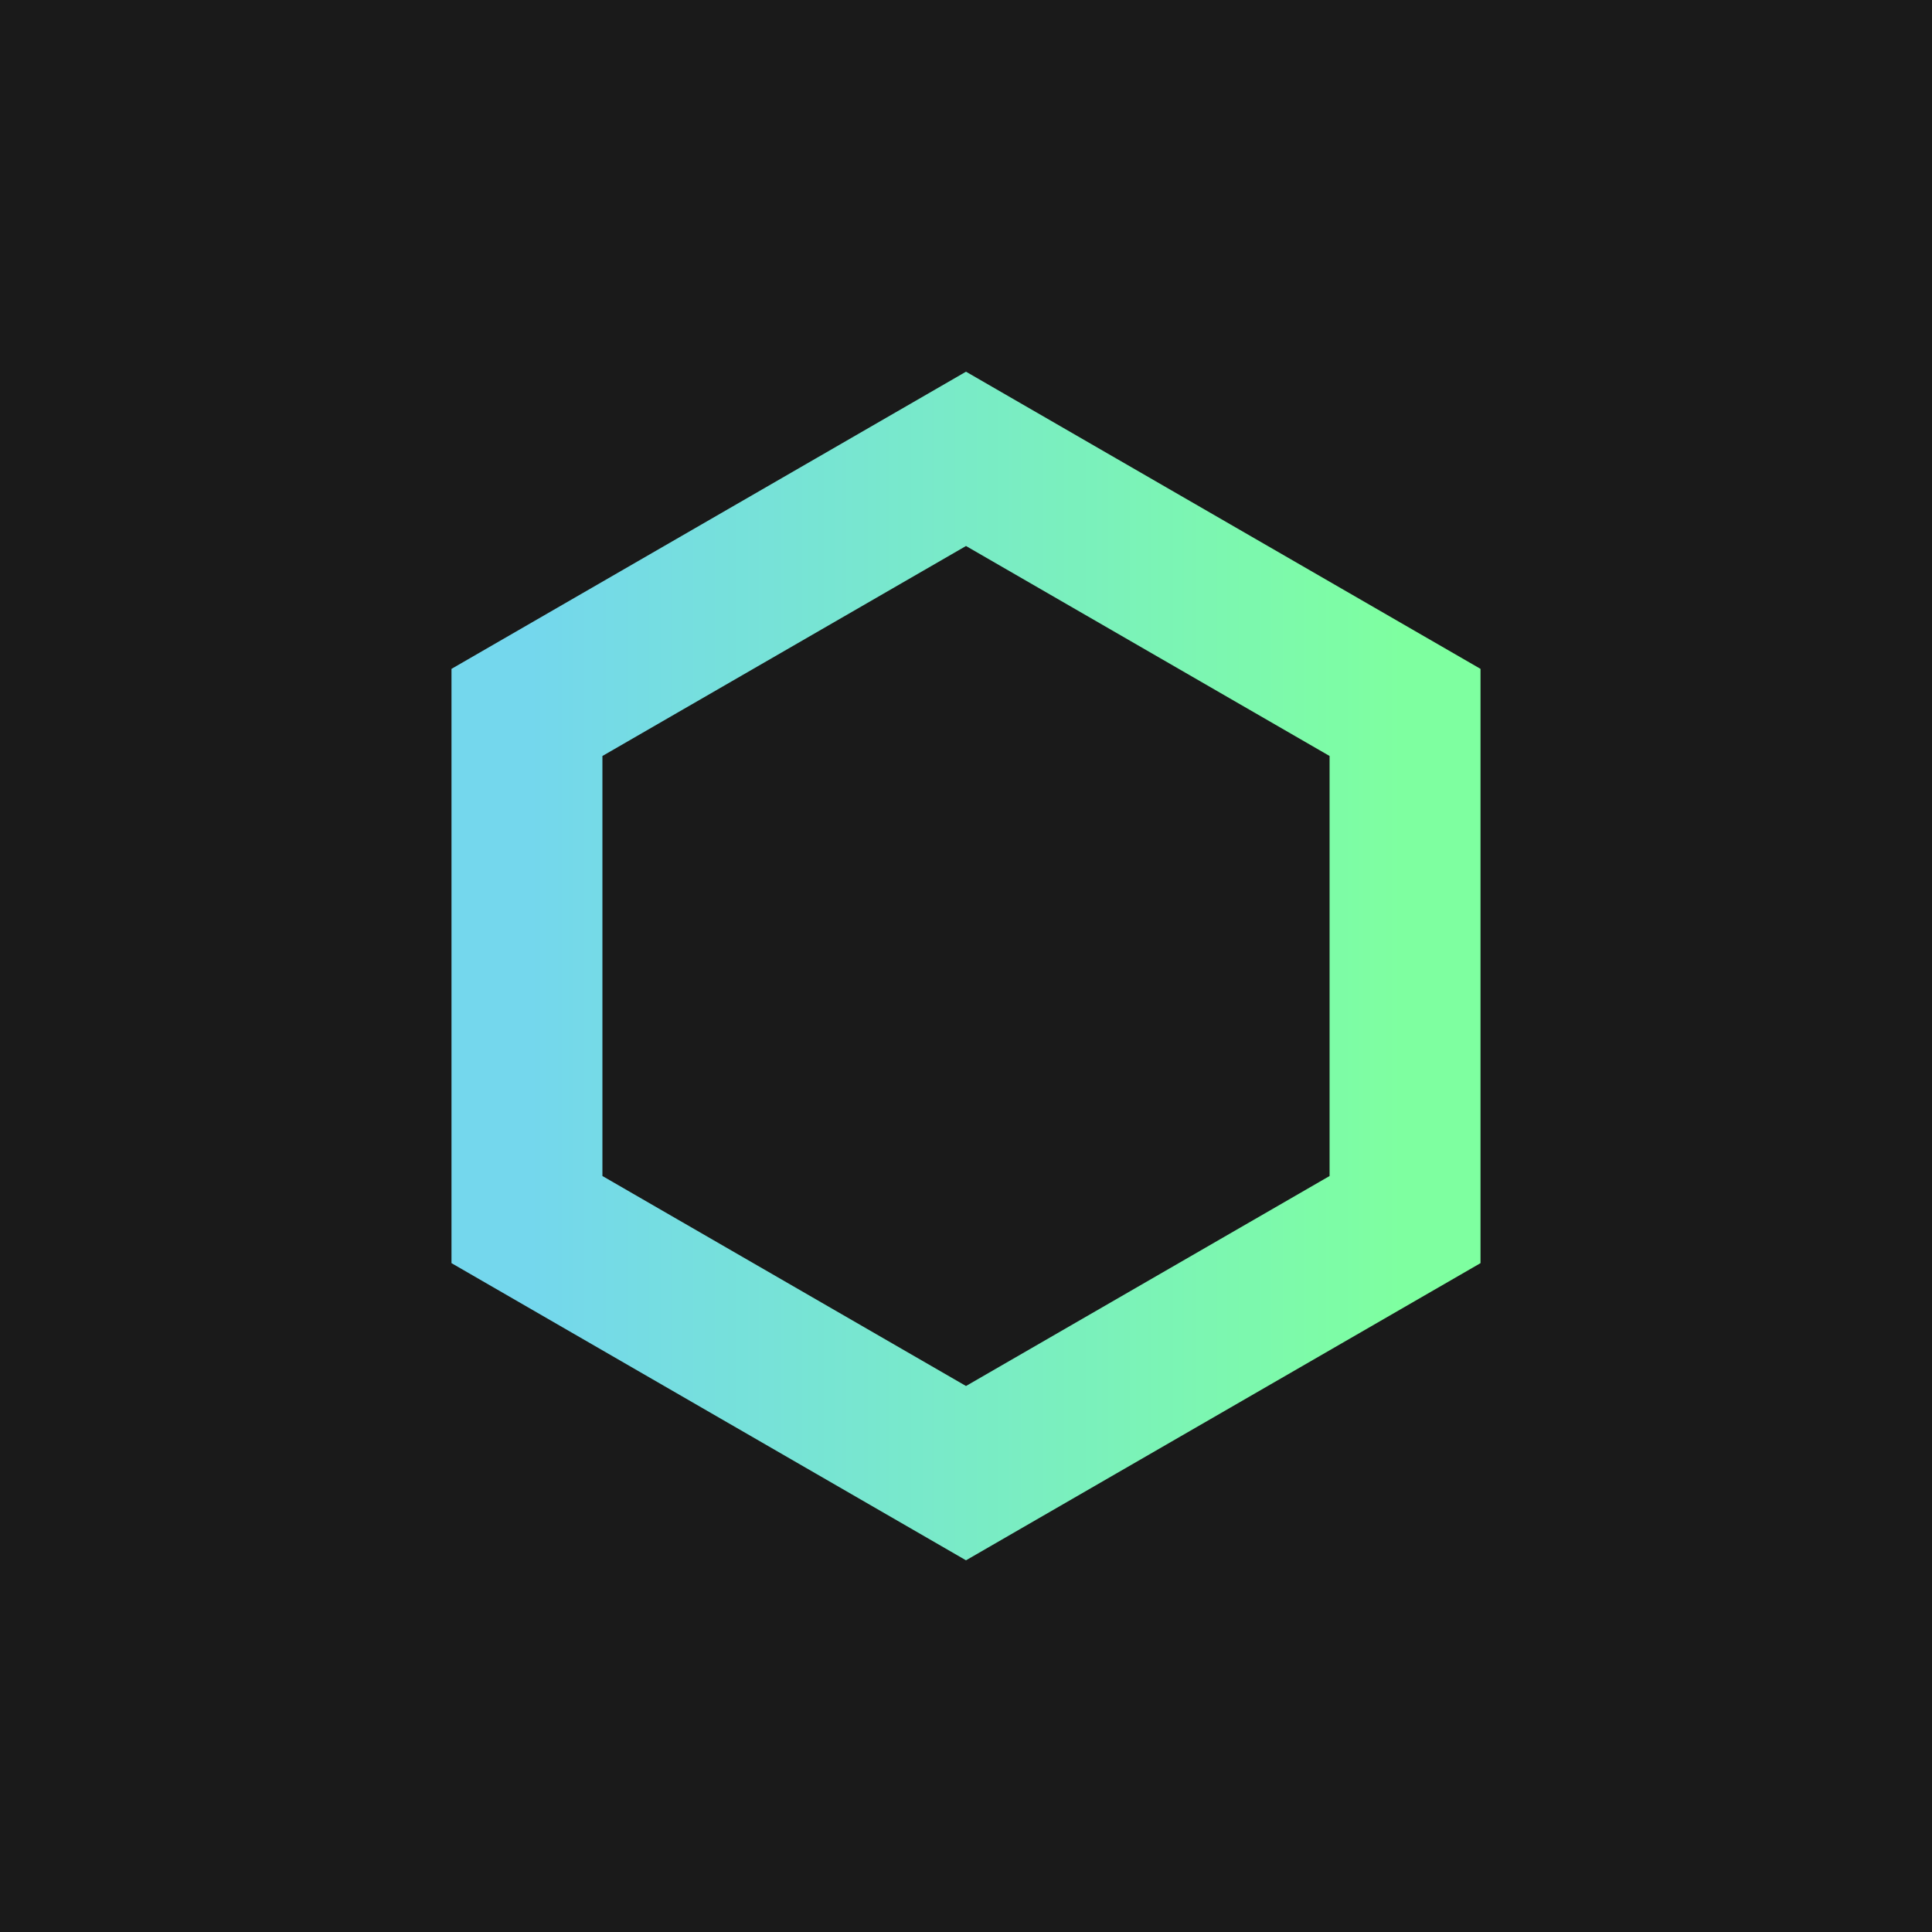
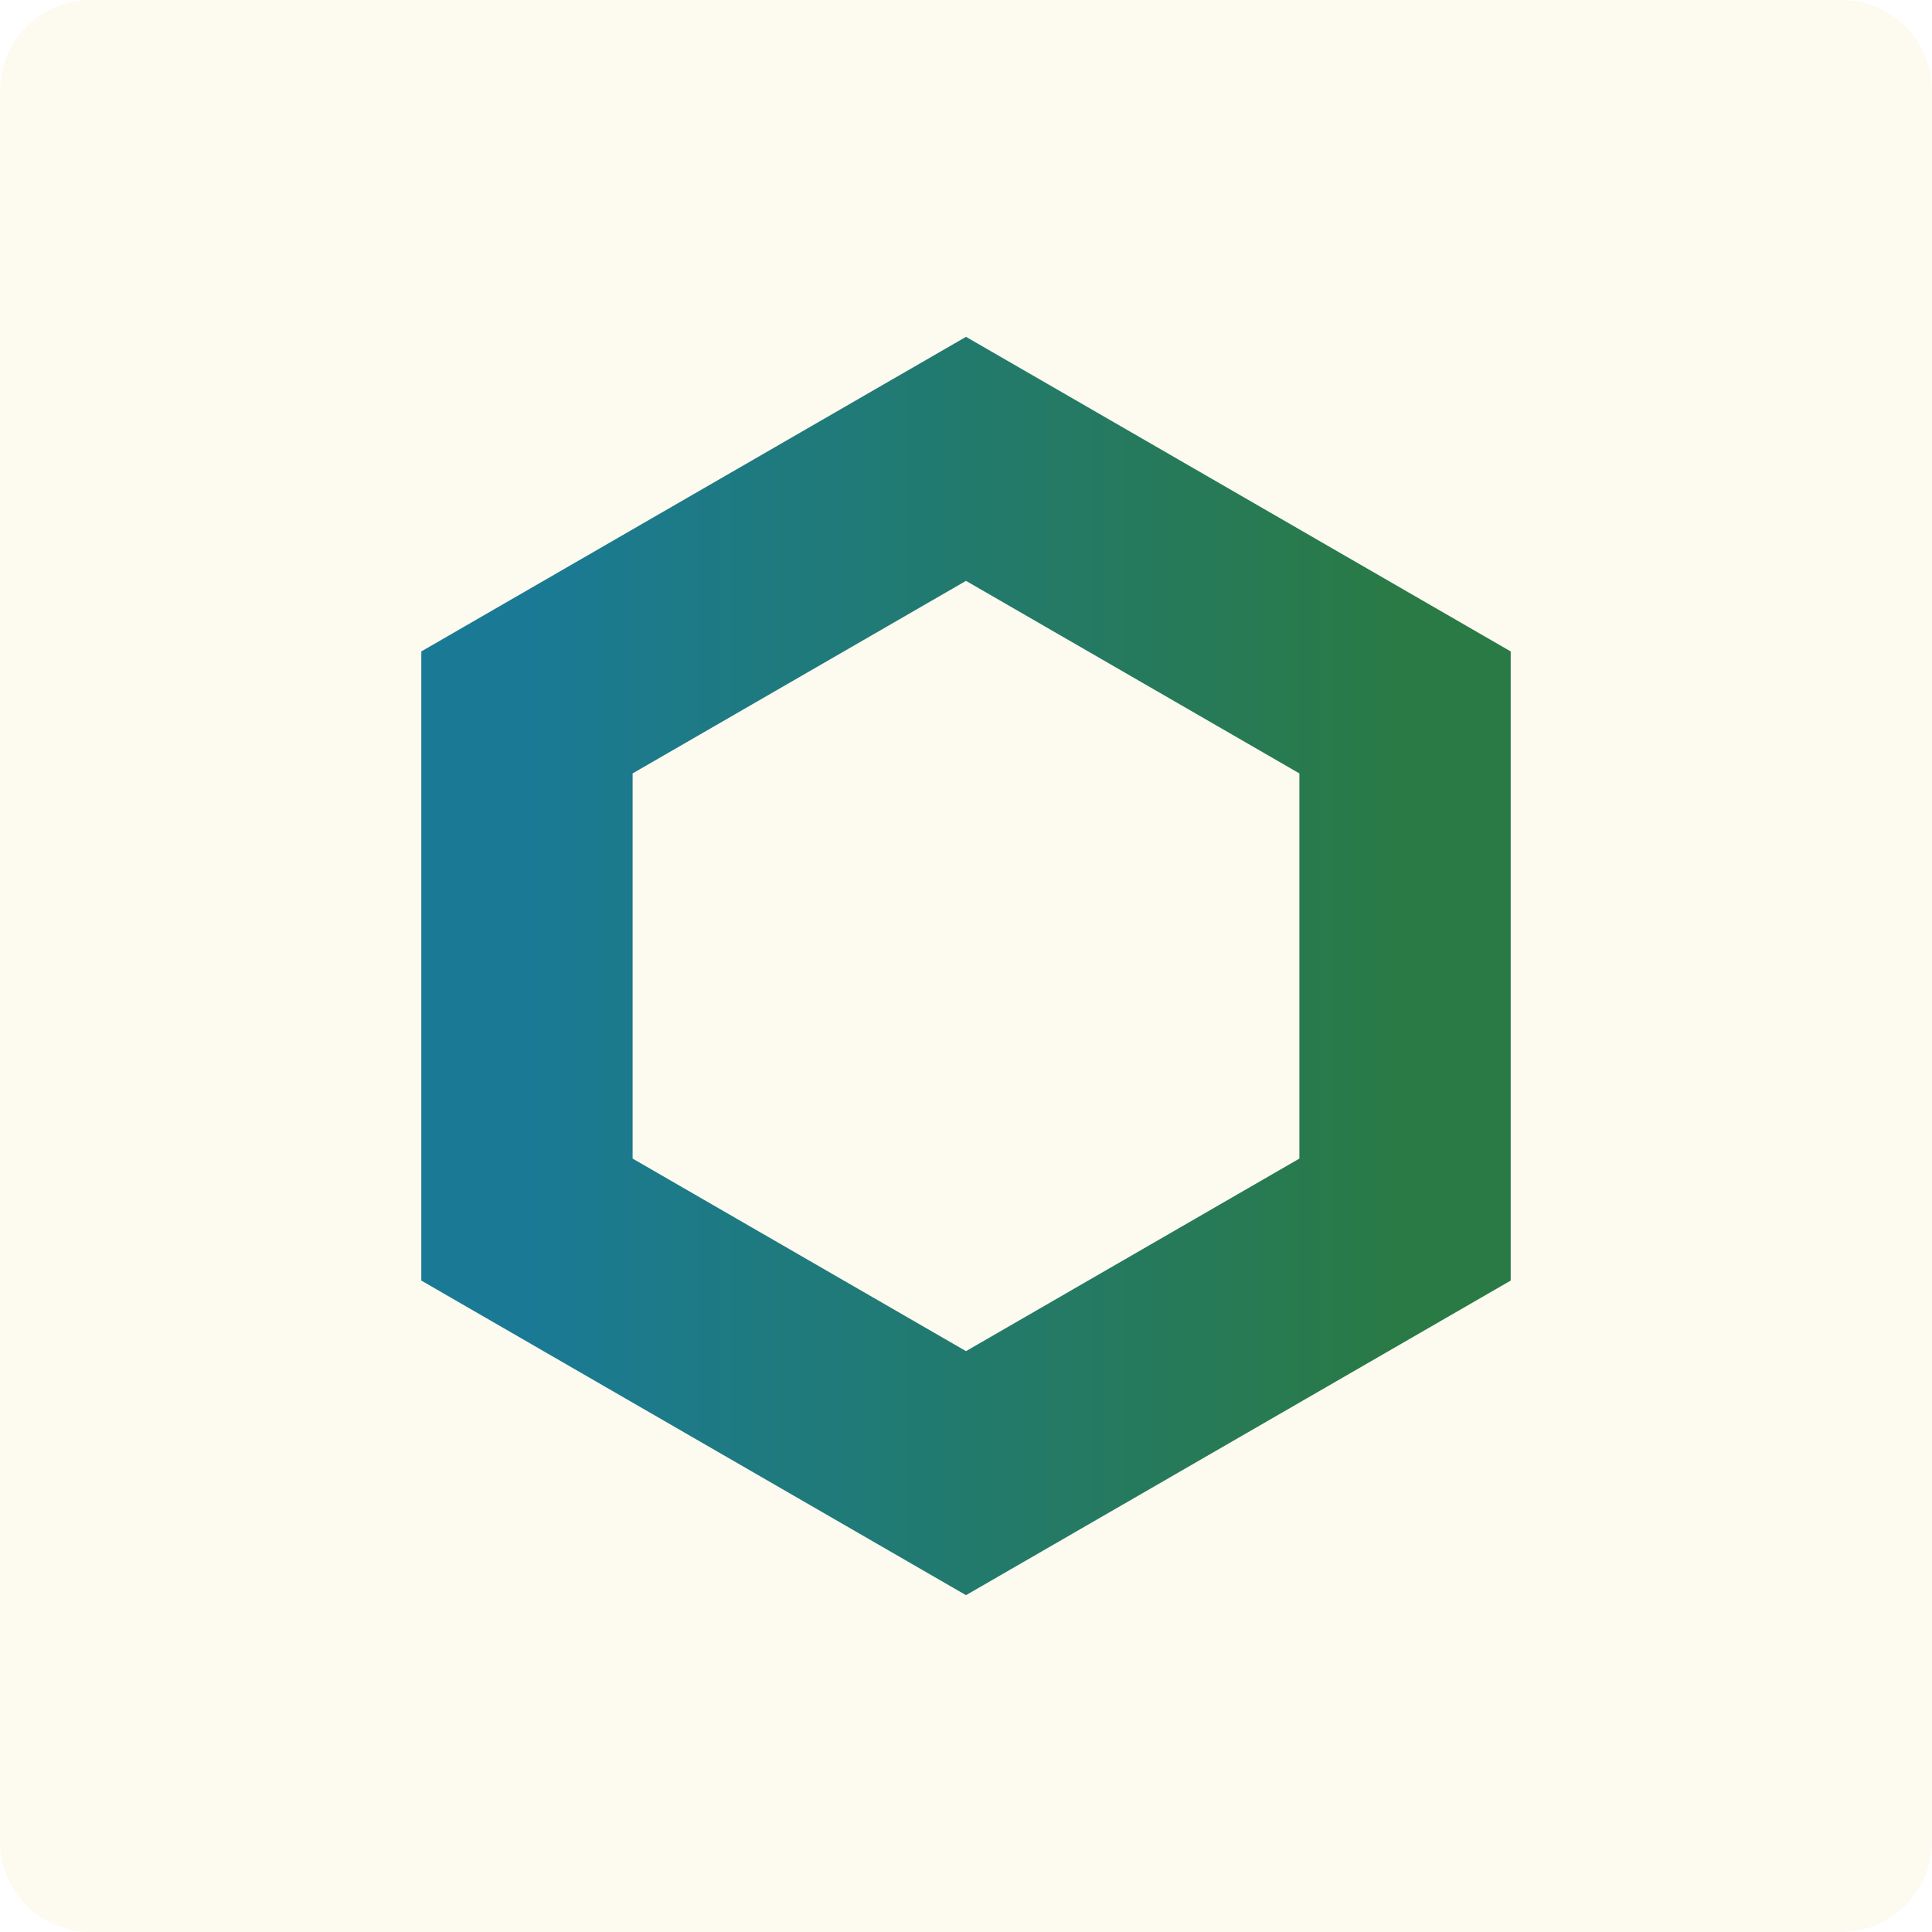
<svg xmlns="http://www.w3.org/2000/svg" viewBox="0 0 32 32">
  <defs>
    <linearGradient id="grad" x1="0%" y1="0%" x2="100%" y2="0%">
-       <stop offset="0%" style="stop-color:#74d7ed;stop-opacity:1" />
-       <stop offset="100%" style="stop-color:#7effa0;stop-opacity:1" />
+       <stop offset="0%" style="stop-color:#1a7a95;stop-opacity:1" />
+       <stop offset="100%" style="stop-color:#2a7a45;stop-opacity:1" />
    </linearGradient>
  </defs>
-   <rect width="32" height="32" fill="#1a1a1a" />
-   <path d="M16 7.6 L23.272 11.8 L23.272 20.2 L16 24.4 L8.728 20.2 L8.728 11.8 Z" fill="none" stroke="url(#grad)" stroke-width="2.5" />
+   <rect width="32" height="32" rx="1.5" fill="#fdfaf0" />
+   <path d="M16 7.6 L23.272 11.8 L23.272 20.2 L16 24.4 L8.728 20.2 L8.728 11.8 Z" fill="none" stroke="url(#grad)" stroke-width="3.5" />
</svg>
